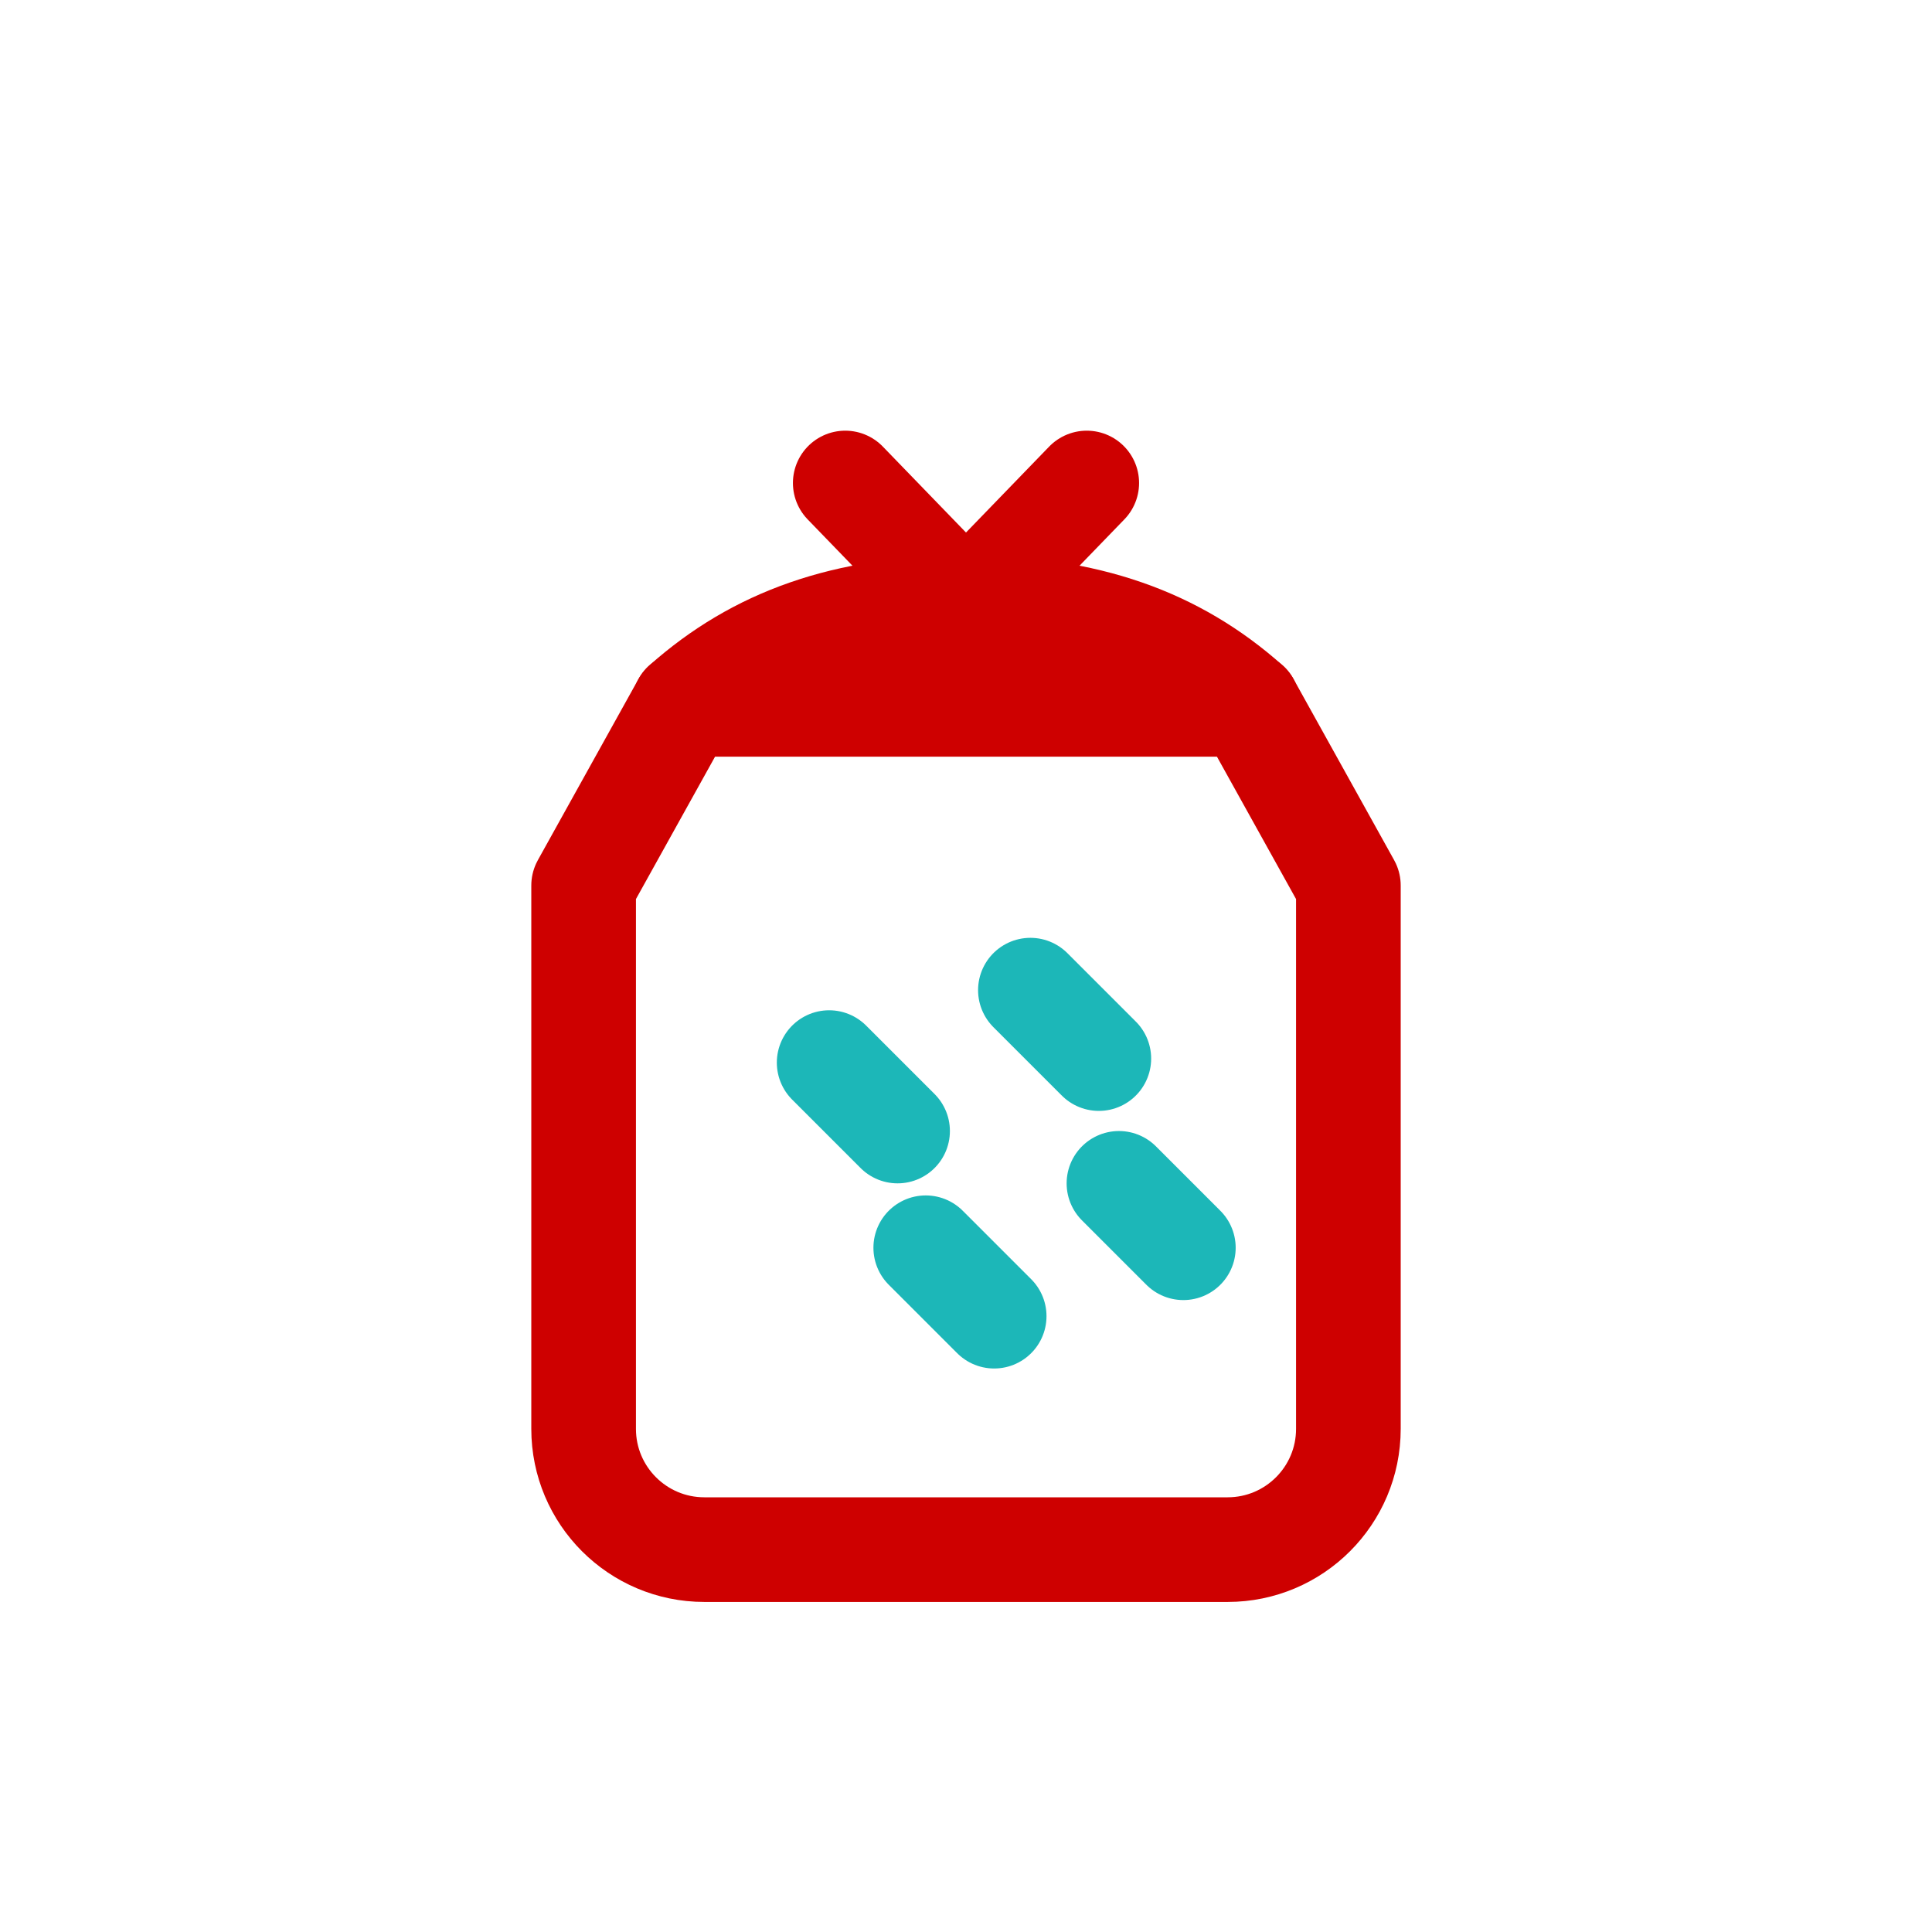
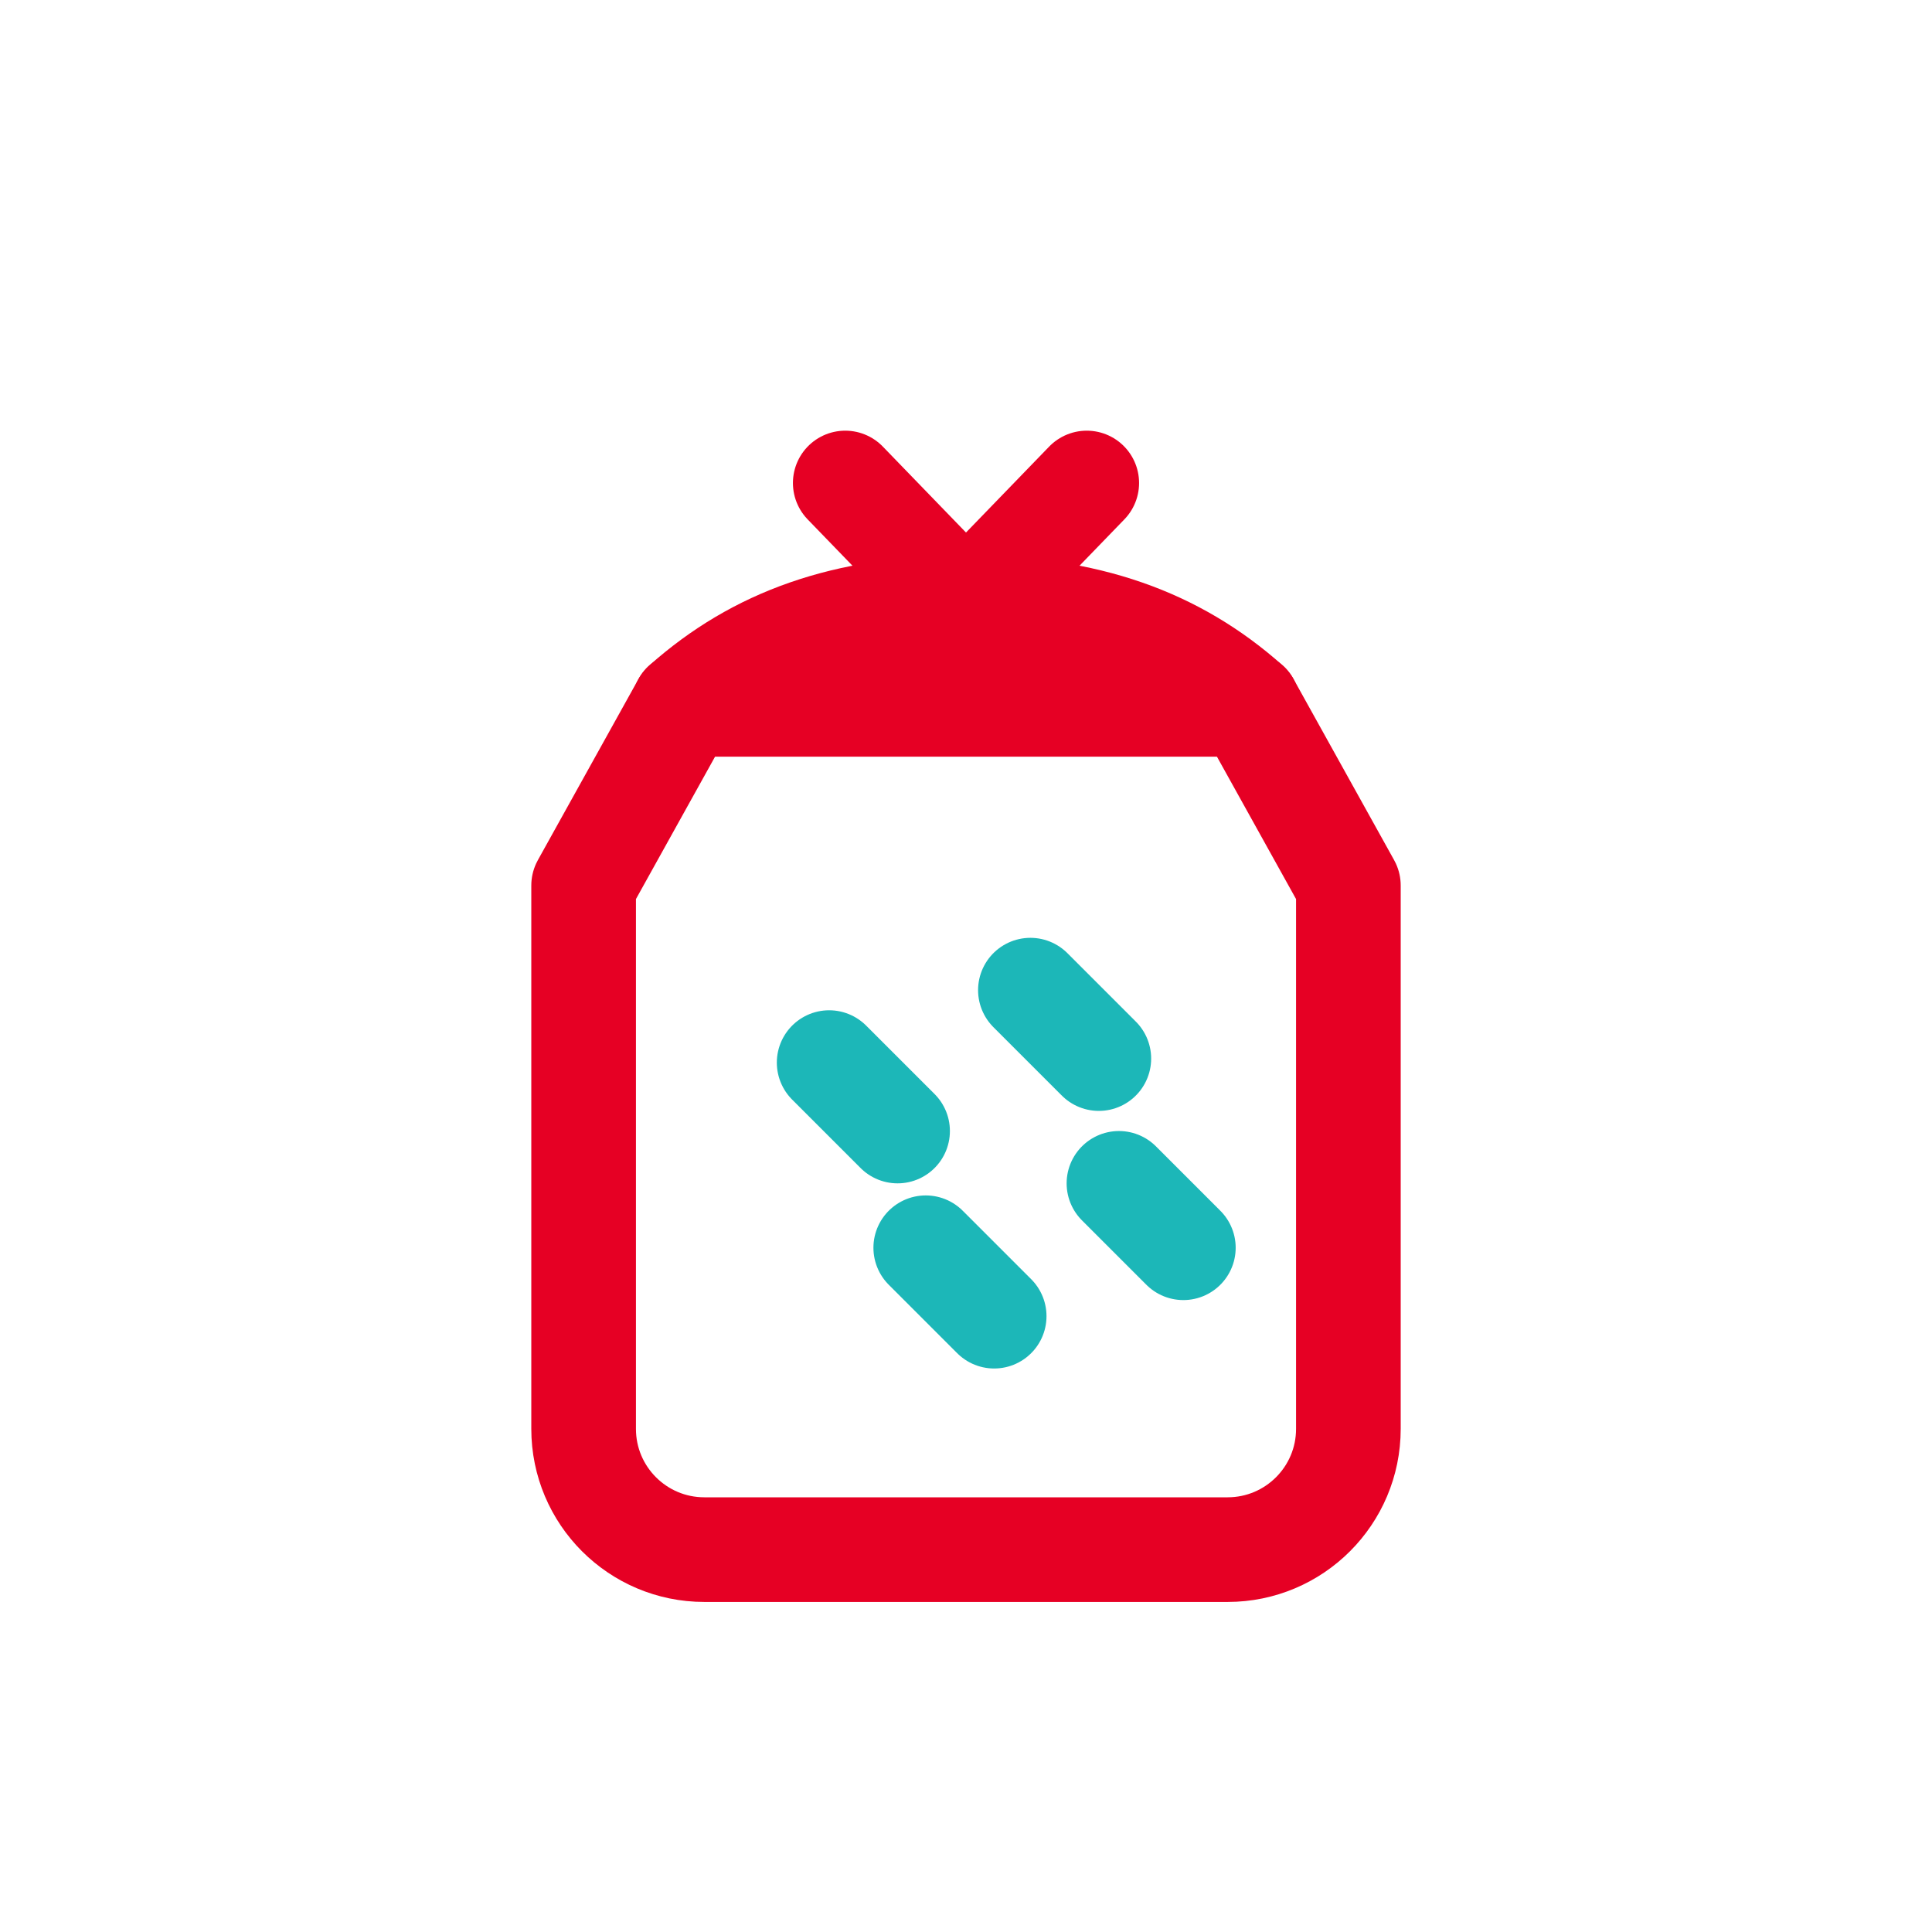
<svg xmlns="http://www.w3.org/2000/svg" viewBox="0 0 48 48" width="48" height="48" fill="none" stroke-width="2.6" stroke-linecap="round" stroke-linejoin="round">
-   <path d="M17 17.5h14l2.5 4.5v13.5a3 3 0 0 1-3 3h-13a3 3 0 0 1-3-3V22z" stroke="#CE0000" />
-   <path d="M17 17.5c1.8-1.6 4-2.4 7-2.4s5.2.8 7 2.4M21 12l3 3.1 3-3.1" stroke="#CE0000" />
+   <path d="M17 17.5h14l2.5 4.5v13.5a3 3 0 0 1-3 3h-13a3 3 0 0 1-3-3V22z" stroke="#E60024" />
+   <path d="M17 17.5c1.8-1.6 4-2.4 7-2.4s5.2.8 7 2.4M21 12l3 3.1 3-3.1" stroke="#E60024" />
  <path d="M20.6 26.4l1.7 1.7M25.6 24.6l1.7 1.7M23 31l1.7 1.7M27.8 29.4l1.6 1.6" stroke="#1CB7B8" />
</svg>
